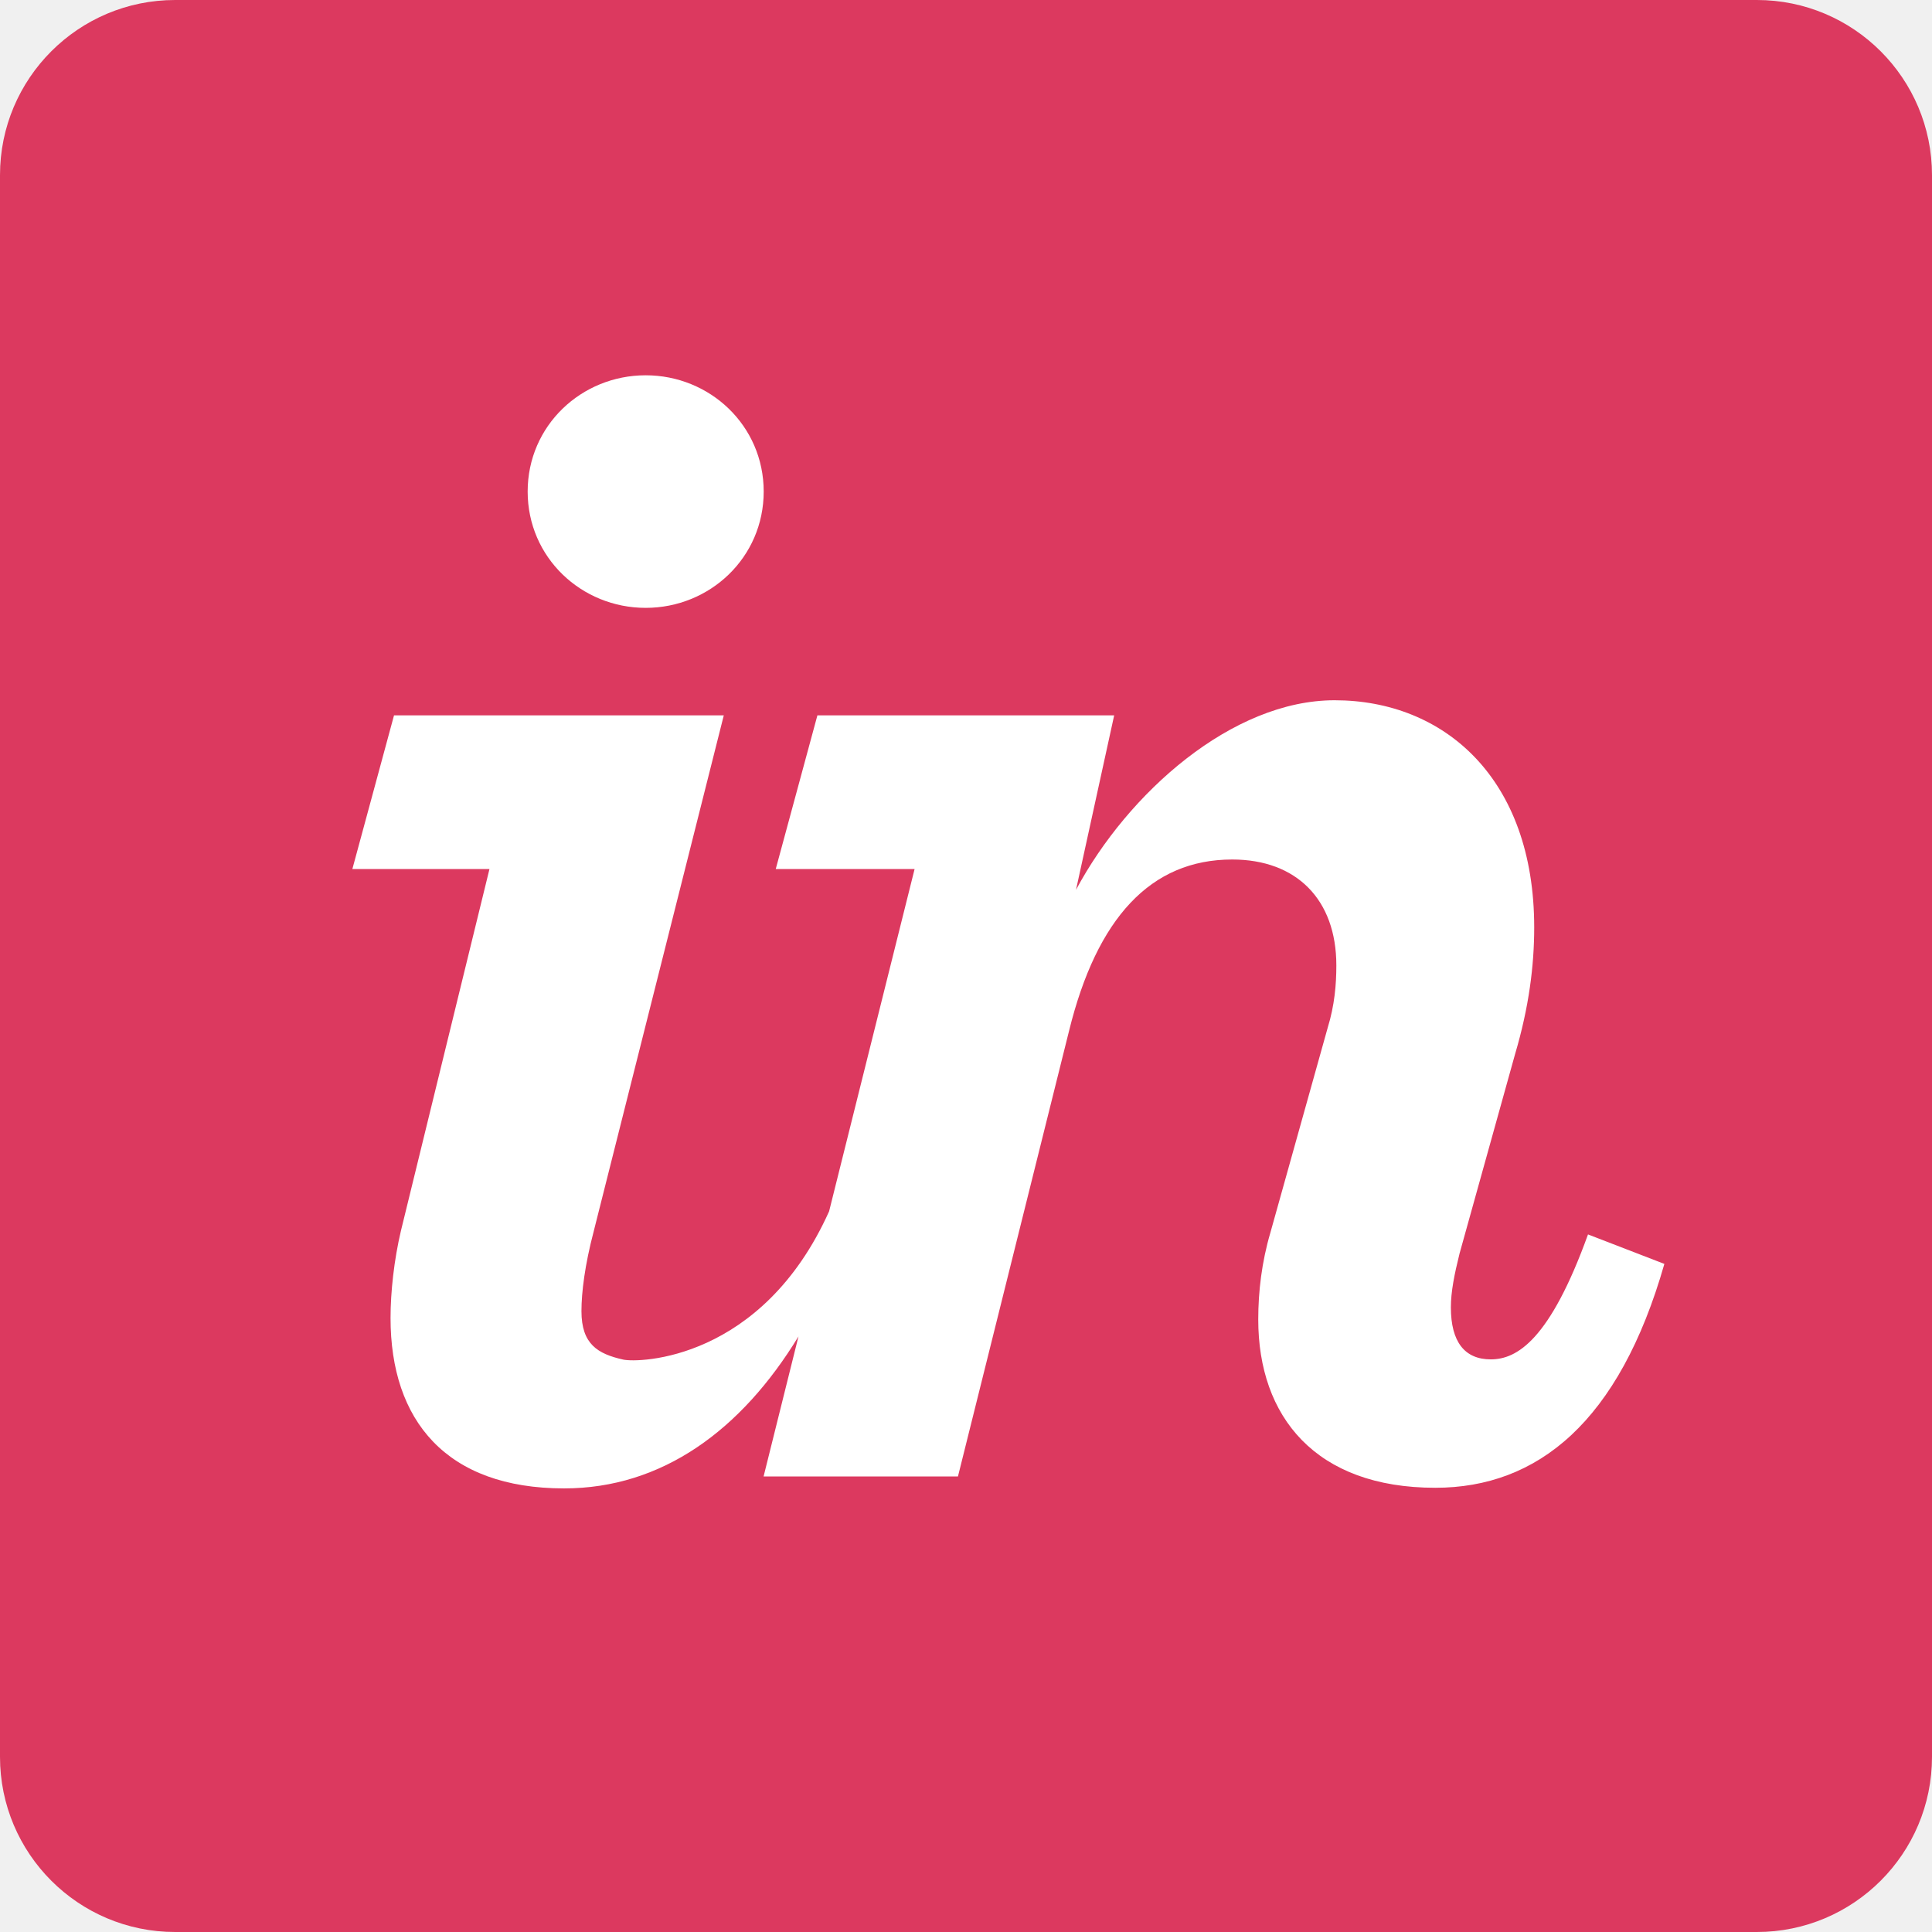
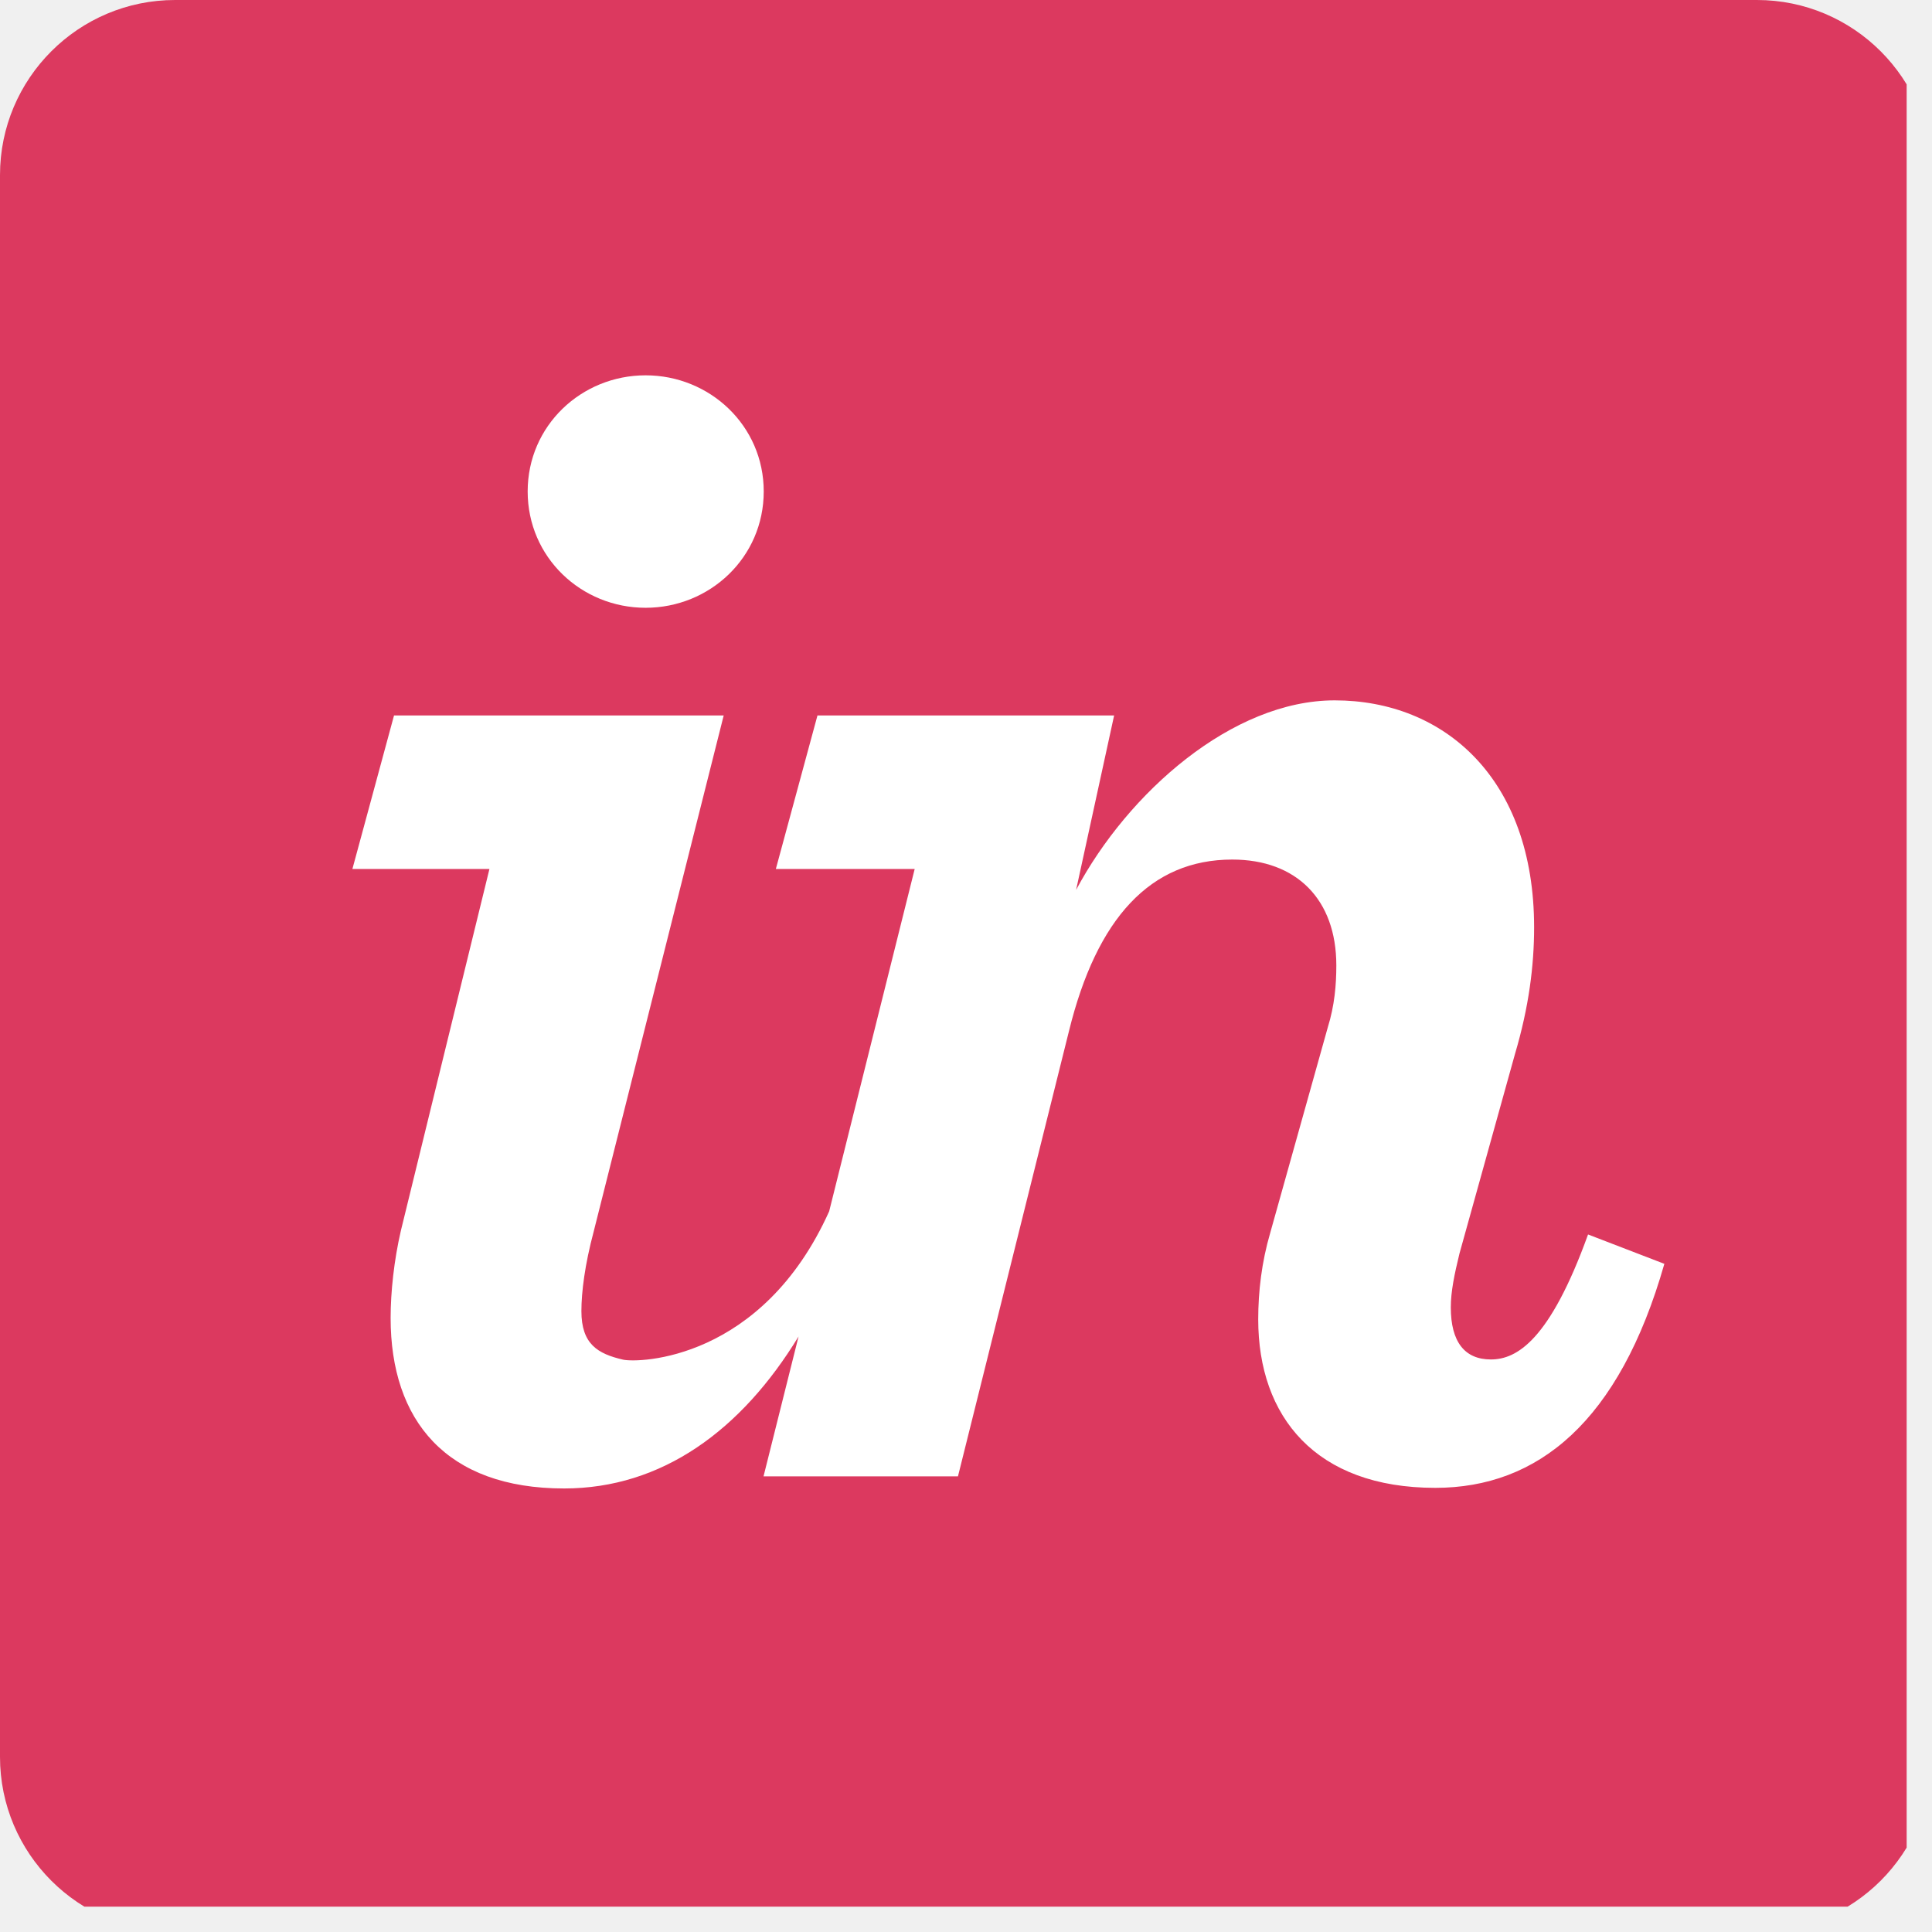
- <svg xmlns="http://www.w3.org/2000/svg" width="2500" height="2500" viewBox="0 0 256 256" preserveAspectRatio="xMinYMin meet">
-   <path d="M232.793 0H23.207C10.39 0 0 10.39 0 23.207v209.586C0 245.61 10.39 256 23.207 256h209.586C245.61 256 256 245.61 256 232.793V23.207C256 10.39 245.61 0 232.793 0" fill="#DC395F" />
-   <path d="M85.555 80.545c8.51 0 15.639-6.67 15.639-15.412 0-8.736-7.129-15.405-15.639-15.405s-15.637 6.669-15.637 15.405c0 8.741 7.127 15.412 15.637 15.412M53.129 163.065c-.919 3.91-1.38 8.132-1.38 11.576 0 13.571 7.359 22.58 22.998 22.58 12.97 0 23.485-7.702 31.056-20.139l-4.623 18.553h25.755l14.72-59.039c3.68-14.948 10.809-22.707 21.619-22.707 8.509 0 13.798 5.292 13.798 14.028 0 2.531-.23 5.288-1.15 8.279l-7.59 27.137c-1.15 3.91-1.608 7.822-1.608 11.499 0 12.883 7.587 22.306 23.456 22.306 13.569 0 24.377-8.735 30.357-29.664l-10.118-3.906c-5.06 14.021-9.43 16.556-12.88 16.556-3.45 0-5.29-2.298-5.29-6.895 0-2.07.462-4.367 1.15-7.133l7.361-26.438c1.839-6.208 2.53-11.713 2.53-16.771 0-19.778-11.96-30.1-26.448-30.1-13.568 0-27.368 12.239-34.266 25.12l5.058-23.12H108.31l-5.52 20.364h18.399l-11.33 45.36c-8.897 19.778-25.24 20.099-27.291 19.64-3.368-.76-5.522-2.039-5.522-6.415 0-2.525.46-6.152 1.61-10.525l17.25-68.424H52.21l-5.52 20.364h18.167L53.13 163.065" fill="#FFF" />
+ <svg xmlns="http://www.w3.org/2000/svg" width="37.5pt" height="37.5pt" viewBox="0 0 37.5 37.5" version="1.2">
+   <defs>
+     <clipPath id="clip1">
+       <path d="M 0 0 L 37.008 0 L 37.008 37.008 L 0 37.008 Z M 0 0 " />
+     </clipPath>
+   </defs>
+   <g id="surface1">
+     <g clip-path="url(#clip1)" clip-rule="nonzero">
+       <path style=" stroke:none;fill-rule:nonzero;fill:rgb(86.269%,22.35%,37.25%);fill-opacity:1;" d="M 34.102 0 L 3.398 0 C 1.523 0 0 1.523 0 3.398 L 0 34.102 C 0 35.977 1.523 37.5 3.398 37.5 L 34.102 37.5 C 35.977 37.5 37.5 35.977 37.5 34.102 L 37.5 3.398 C 37.5 1.523 35.977 0 34.102 0 " />
+     </g>
+     <path style=" stroke:none;fill-rule:nonzero;fill:rgb(100%,100%,100%);fill-opacity:1;" d="M 12.531 11.797 C 13.777 11.797 14.824 10.82 14.824 9.539 C 14.824 8.262 13.777 7.285 12.531 7.285 C 11.285 7.285 10.242 8.262 10.242 9.539 C 10.242 10.82 11.285 11.797 12.531 11.797 M 7.781 23.887 C 7.648 24.461 7.582 25.078 7.582 25.582 C 7.582 27.57 8.66 28.891 10.949 28.891 C 12.848 28.891 14.391 27.762 15.5 25.941 L 14.82 28.656 L 18.594 28.656 L 20.75 20.008 C 21.289 17.82 22.332 16.684 23.918 16.684 C 25.164 16.684 25.938 17.457 25.938 18.738 C 25.938 19.109 25.906 19.512 25.77 19.949 L 24.656 23.926 C 24.488 24.5 24.422 25.07 24.422 25.609 C 24.422 27.496 25.535 28.879 27.859 28.879 C 29.848 28.879 31.43 27.598 32.305 24.531 L 30.824 23.961 C 30.082 26.016 29.441 26.387 28.938 26.387 C 28.43 26.387 28.16 26.047 28.16 25.375 C 28.16 25.07 28.23 24.734 28.328 24.332 L 29.406 20.457 C 29.676 19.547 29.777 18.742 29.777 18 C 29.777 15.105 28.027 13.594 25.906 13.594 C 23.918 13.594 21.895 15.383 20.887 17.273 L 21.625 13.887 L 15.867 13.887 L 15.059 16.867 L 17.754 16.867 L 16.094 23.512 C 14.789 26.41 12.395 26.457 12.094 26.391 C 11.602 26.277 11.285 26.09 11.285 25.449 C 11.285 25.078 11.352 24.547 11.523 23.906 L 14.047 13.887 L 7.648 13.887 L 6.84 16.867 L 9.5 16.867 L 7.781 23.887 " />
+   </g>
</svg>
